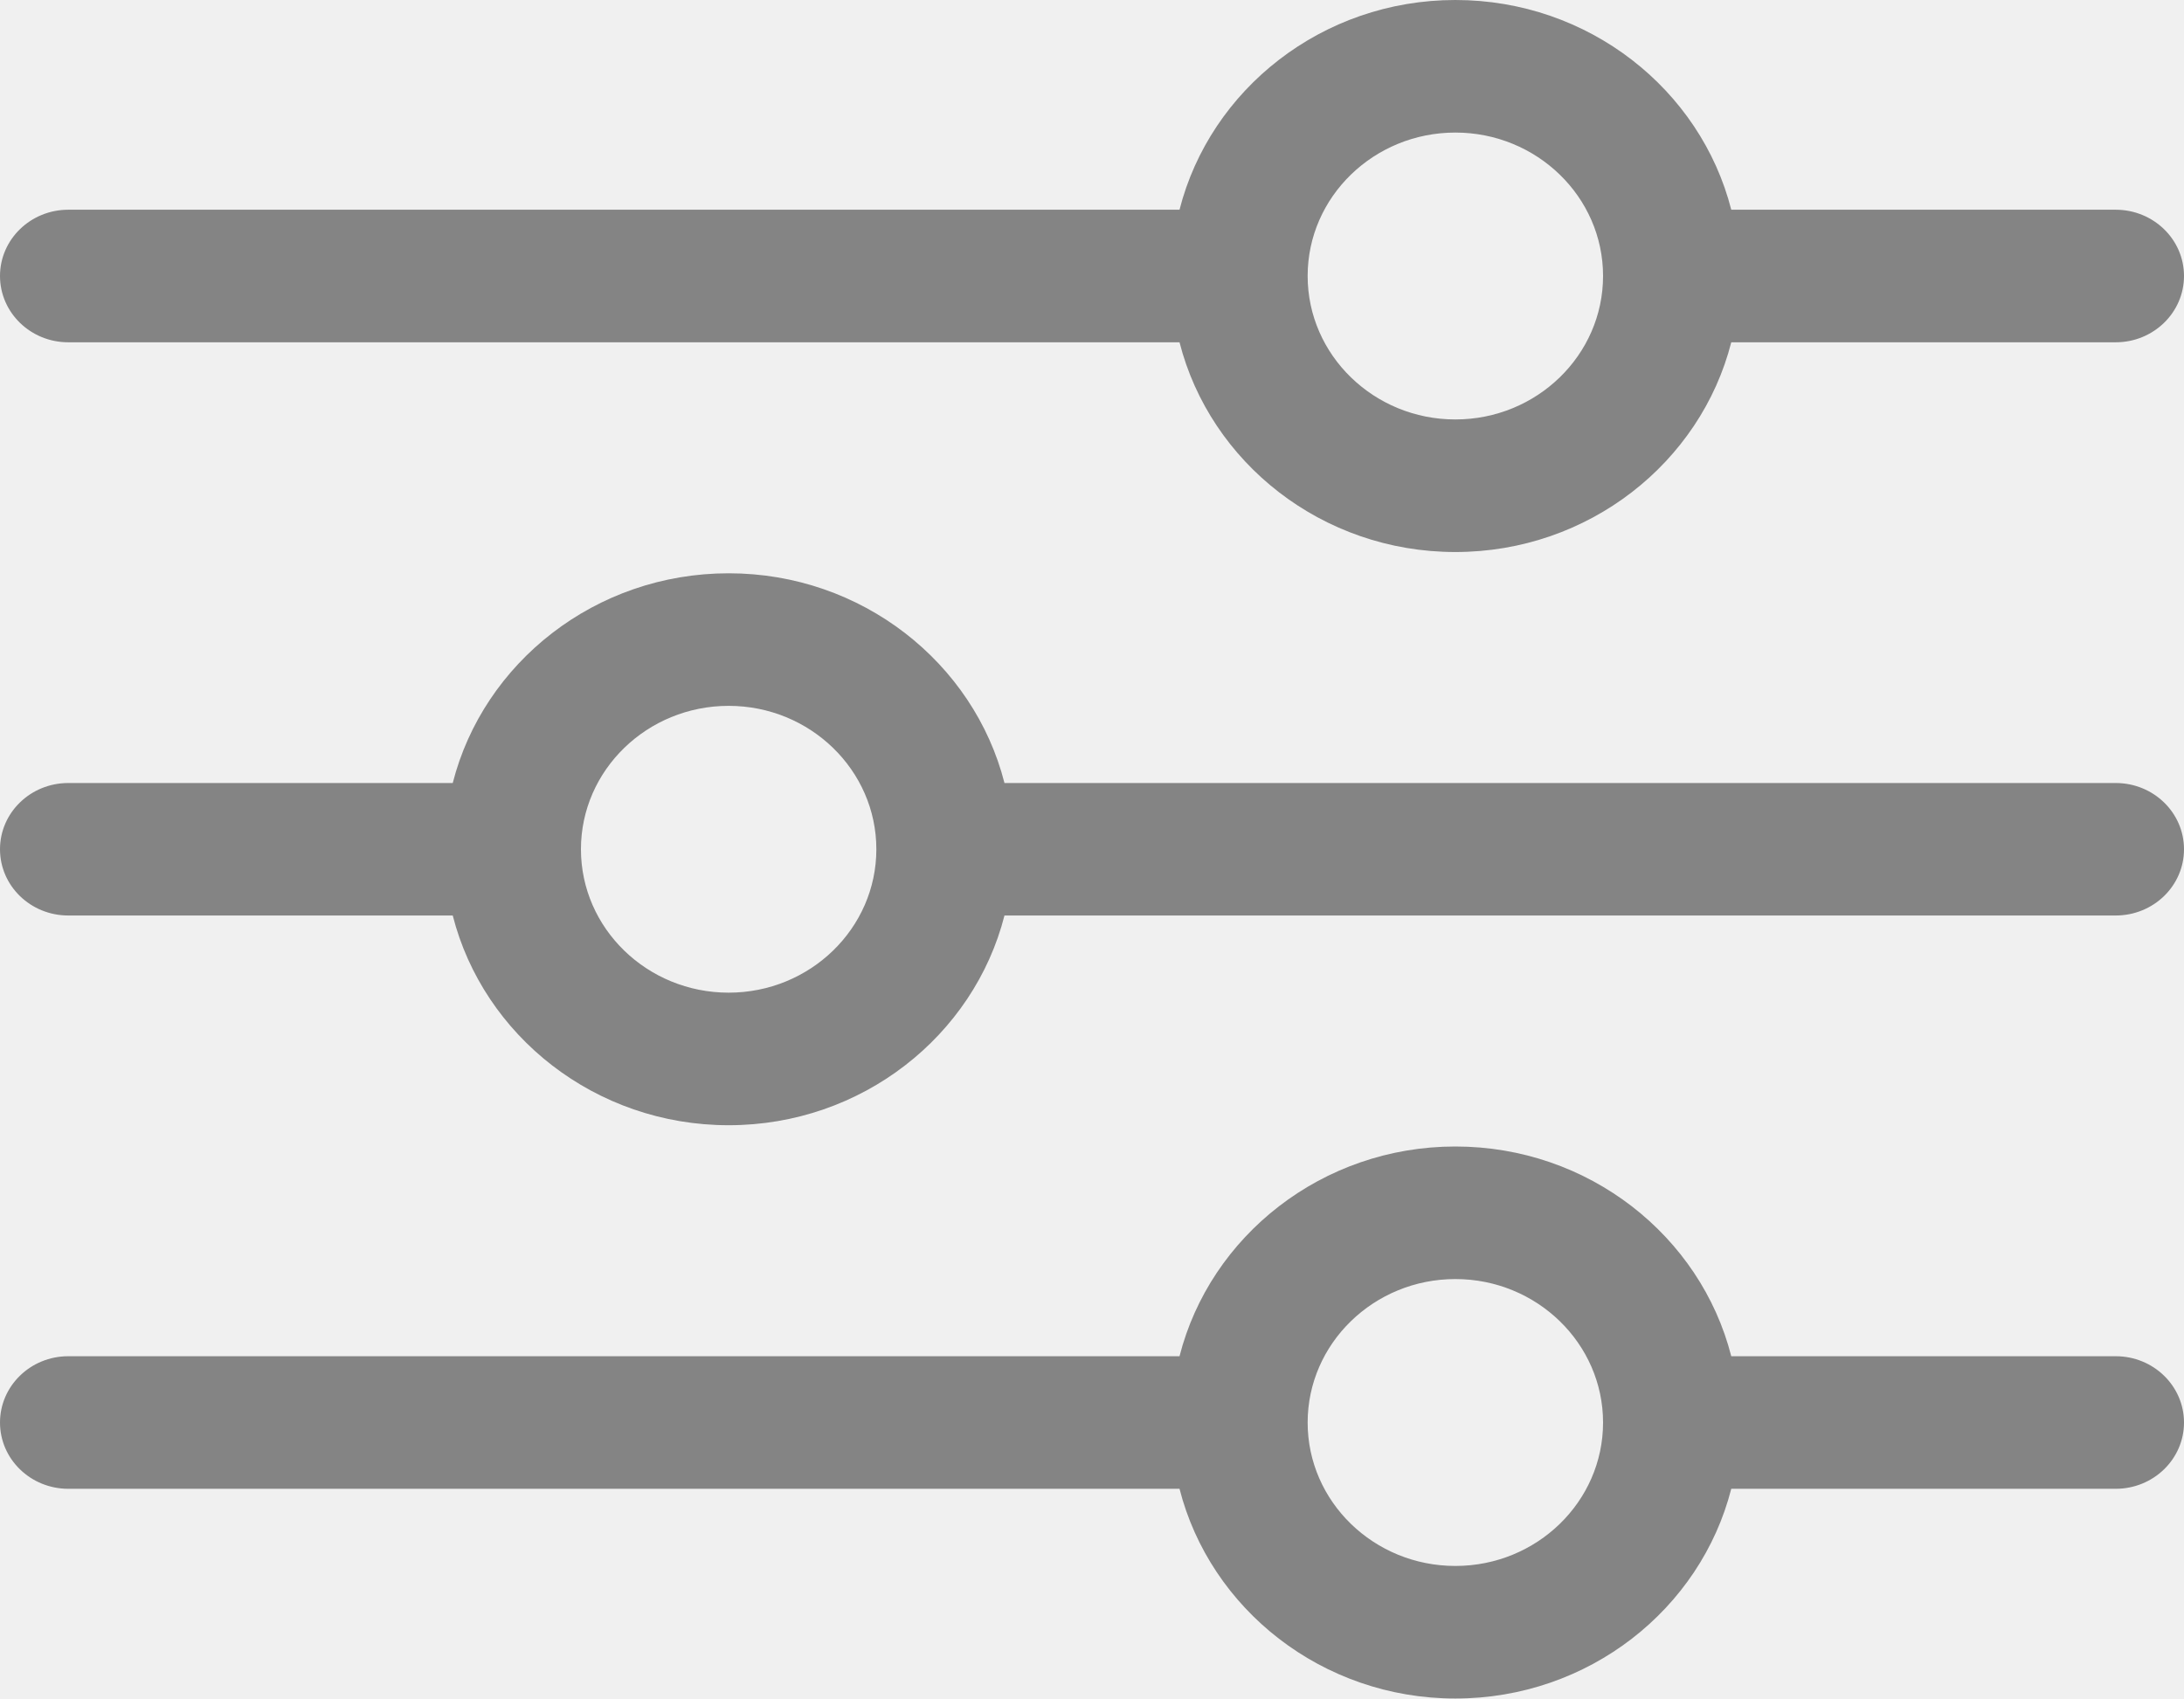
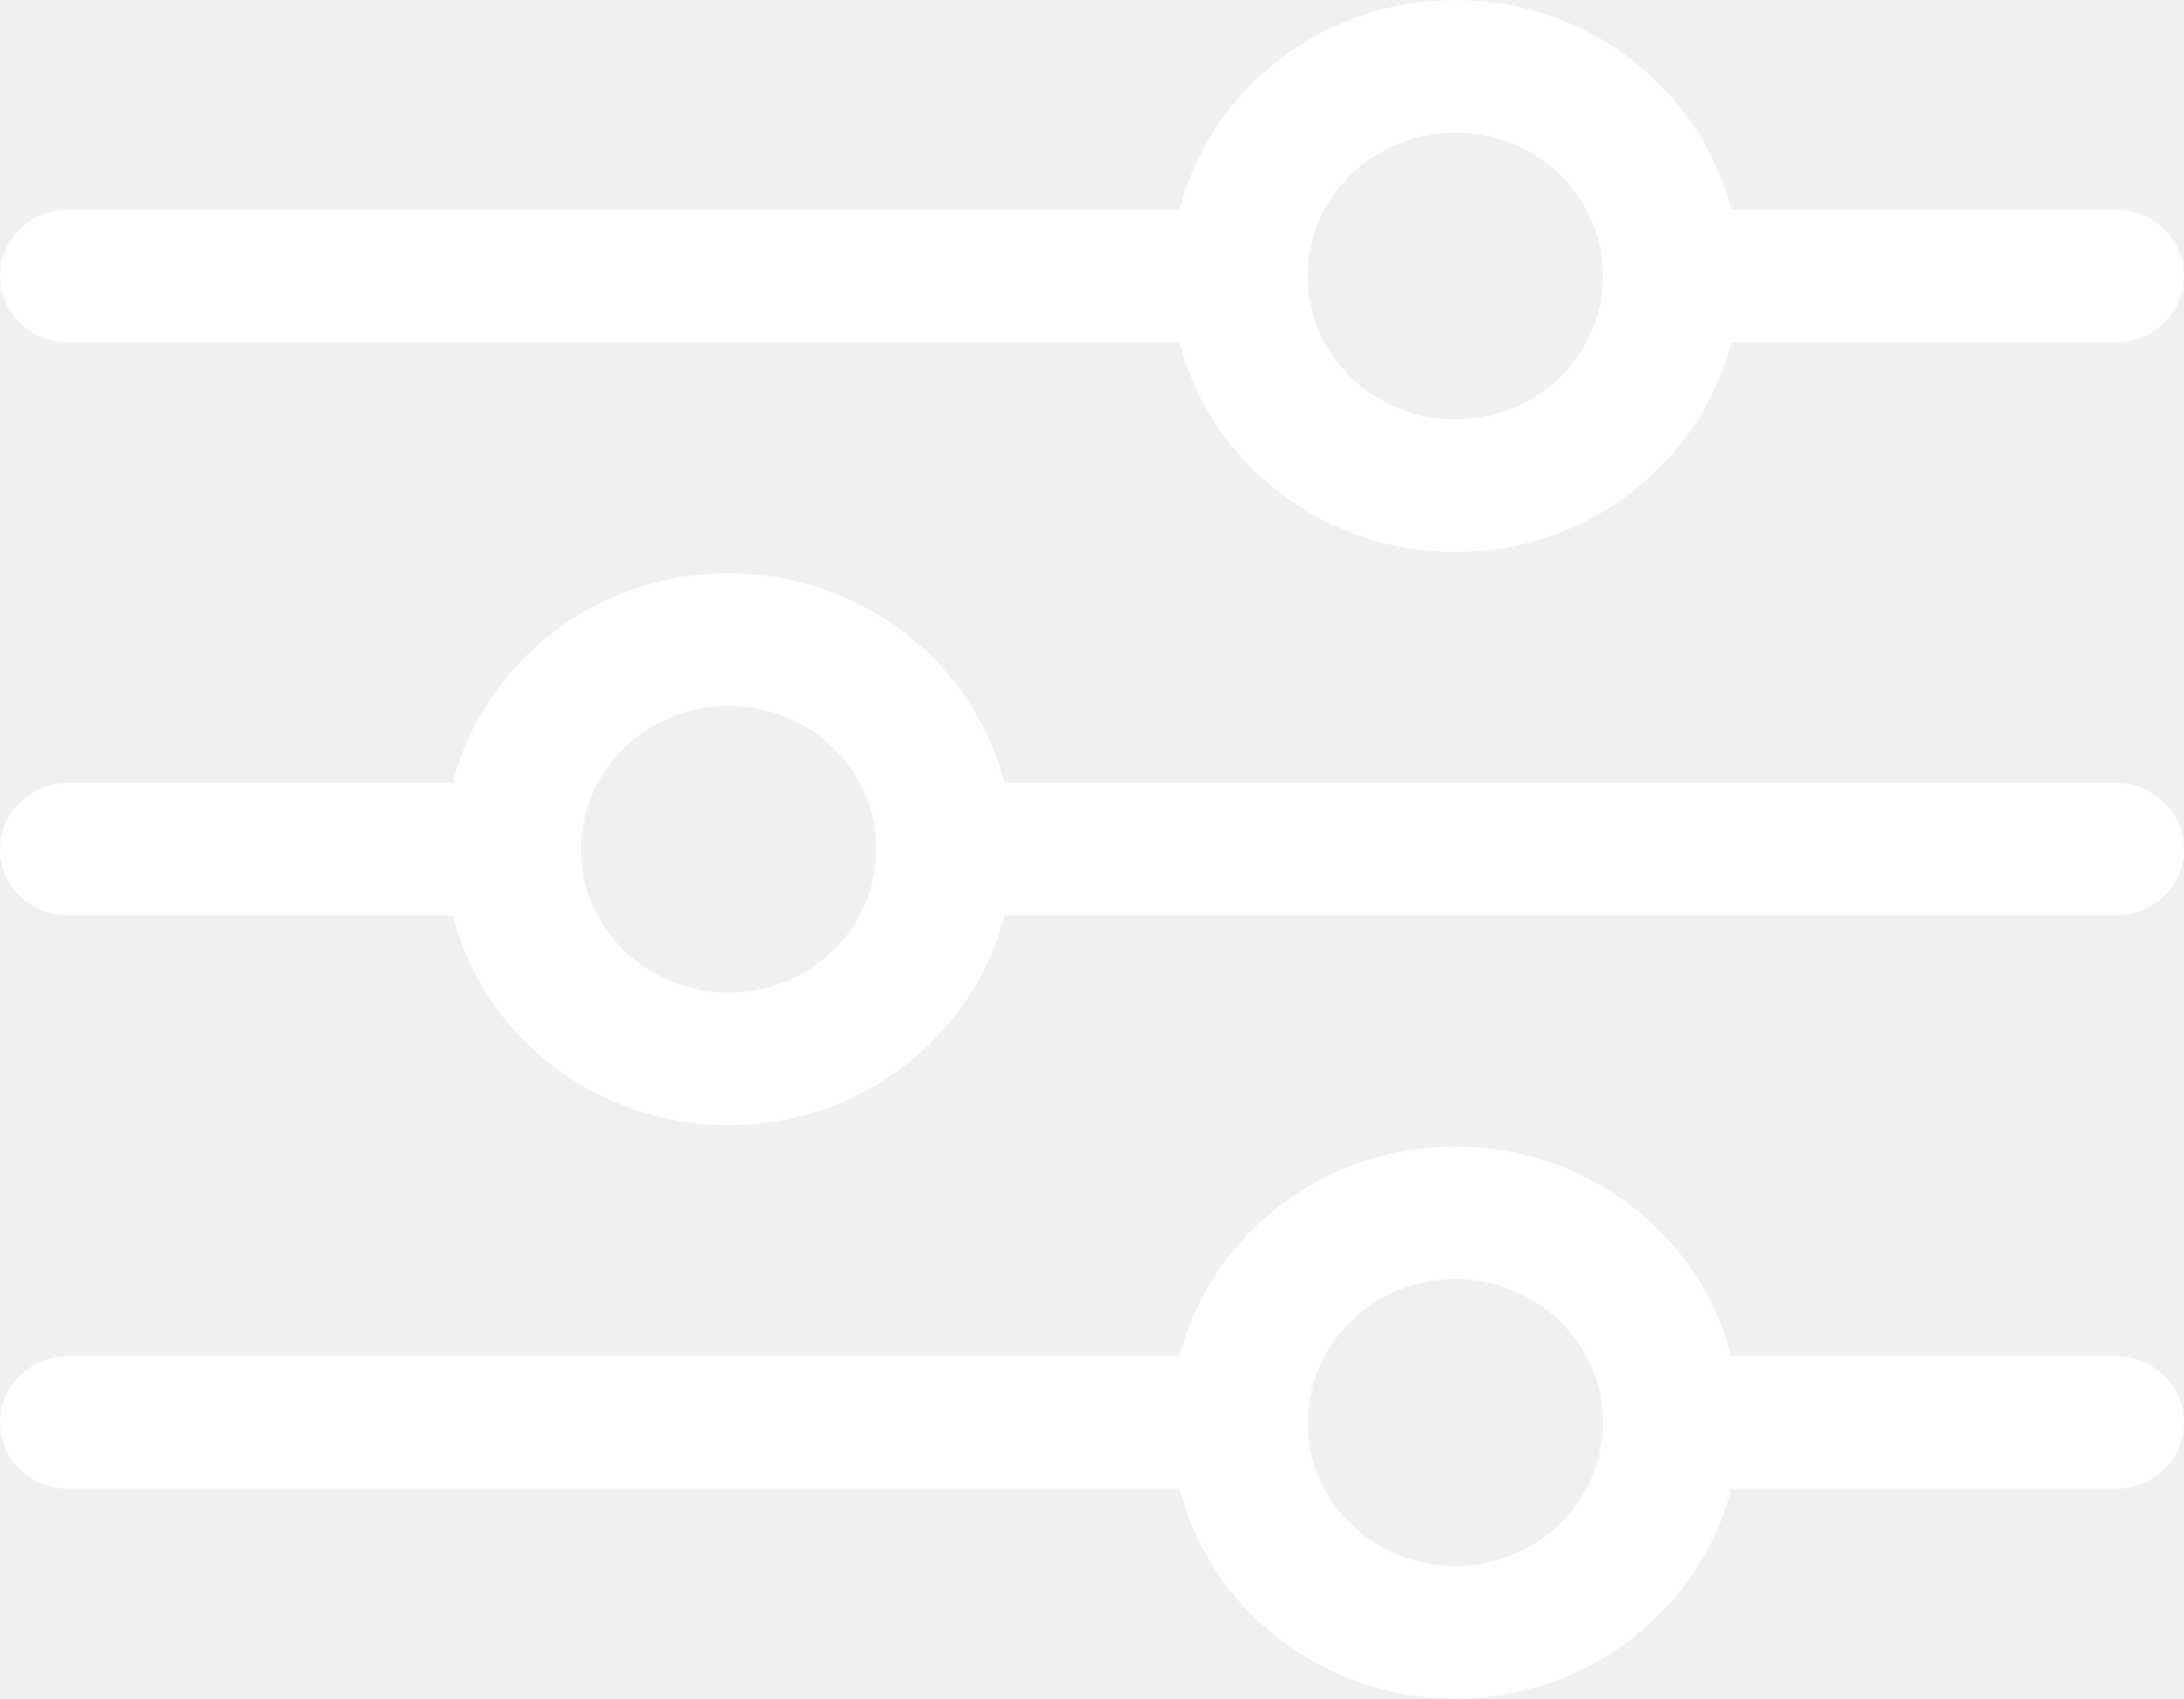
<svg xmlns="http://www.w3.org/2000/svg" width="27" height="21" viewBox="0 0 27 21" fill="none">
-   <path d="M0.844 4.232H14.582C14.961 5.719 16.346 6.825 17.992 6.825C19.639 6.825 21.024 5.719 21.403 4.232H26.156C26.622 4.232 27 3.865 27 3.412C27 2.96 26.622 2.593 26.156 2.593H21.403C21.024 1.106 19.639 0 17.992 0C16.346 0 14.961 1.106 14.582 2.593H0.844C0.378 2.593 0 2.96 0 3.412C0 3.865 0.378 4.232 0.844 4.232ZM17.992 1.639C18.999 1.639 19.818 2.434 19.818 3.412C19.818 4.39 18.999 5.186 17.992 5.186C16.985 5.186 16.166 4.39 16.166 3.412C16.166 2.434 16.985 1.639 17.992 1.639ZM0.844 11.319H5.597C5.976 12.806 7.361 13.912 9.008 13.912C10.654 13.912 12.039 12.806 12.418 11.319H26.156C26.622 11.319 27 10.953 27 10.5C27 10.047 26.622 9.681 26.156 9.681H12.418C12.039 8.194 10.654 7.088 9.008 7.088C7.361 7.088 5.976 8.194 5.597 9.681H0.844C0.378 9.681 0 10.047 0 10.5C0 10.953 0.378 11.319 0.844 11.319ZM9.008 8.727C10.015 8.727 10.834 9.522 10.834 10.5C10.834 11.478 10.015 12.273 9.008 12.273C8.001 12.273 7.182 11.478 7.182 10.5C7.182 9.522 8.001 8.727 9.008 8.727ZM26.156 16.768H21.403C21.024 15.281 19.639 14.175 17.992 14.175C16.346 14.175 14.961 15.281 14.582 16.768H0.844C0.378 16.768 0 17.135 0 17.588C0 18.04 0.378 18.407 0.844 18.407H14.582C14.961 19.894 16.346 21 17.992 21C19.639 21 21.024 19.894 21.403 18.407H26.156C26.622 18.407 27 18.04 27 17.588C27 17.135 26.622 16.768 26.156 16.768ZM17.992 19.361C16.985 19.361 16.166 18.566 16.166 17.588C16.166 16.61 16.985 15.814 17.992 15.814C18.999 15.814 19.818 16.61 19.818 17.588C19.818 18.566 18.999 19.361 17.992 19.361Z" fill="#848484" />
+   <path d="M0.844 4.232H14.582C14.961 5.719 16.346 6.825 17.992 6.825C19.639 6.825 21.024 5.719 21.403 4.232H26.156C26.622 4.232 27 3.865 27 3.412C27 2.96 26.622 2.593 26.156 2.593H21.403C21.024 1.106 19.639 0 17.992 0C16.346 0 14.961 1.106 14.582 2.593H0.844C0.378 2.593 0 2.96 0 3.412C0 3.865 0.378 4.232 0.844 4.232ZM17.992 1.639C18.999 1.639 19.818 2.434 19.818 3.412C19.818 4.39 18.999 5.186 17.992 5.186C16.985 5.186 16.166 4.39 16.166 3.412C16.166 2.434 16.985 1.639 17.992 1.639ZM0.844 11.319H5.597C5.976 12.806 7.361 13.912 9.008 13.912C10.654 13.912 12.039 12.806 12.418 11.319H26.156C26.622 11.319 27 10.953 27 10.5C27 10.047 26.622 9.681 26.156 9.681H12.418C12.039 8.194 10.654 7.088 9.008 7.088C7.361 7.088 5.976 8.194 5.597 9.681H0.844C0.378 9.681 0 10.047 0 10.5C0 10.953 0.378 11.319 0.844 11.319ZM9.008 8.727C10.015 8.727 10.834 9.522 10.834 10.5C10.834 11.478 10.015 12.273 9.008 12.273C8.001 12.273 7.182 11.478 7.182 10.5C7.182 9.522 8.001 8.727 9.008 8.727ZM26.156 16.768H21.403C21.024 15.281 19.639 14.175 17.992 14.175C16.346 14.175 14.961 15.281 14.582 16.768H0.844C0.378 16.768 0 17.135 0 17.588C0 18.04 0.378 18.407 0.844 18.407H14.582C14.961 19.894 16.346 21 17.992 21C19.639 21 21.024 19.894 21.403 18.407H26.156C26.622 18.407 27 18.04 27 17.588C27 17.135 26.622 16.768 26.156 16.768ZM17.992 19.361C16.985 19.361 16.166 18.566 16.166 17.588C16.166 16.61 16.985 15.814 17.992 15.814C18.999 15.814 19.818 16.61 19.818 17.588C19.818 18.566 18.999 19.361 17.992 19.361Z" fill="#ffffff" />
</svg>
